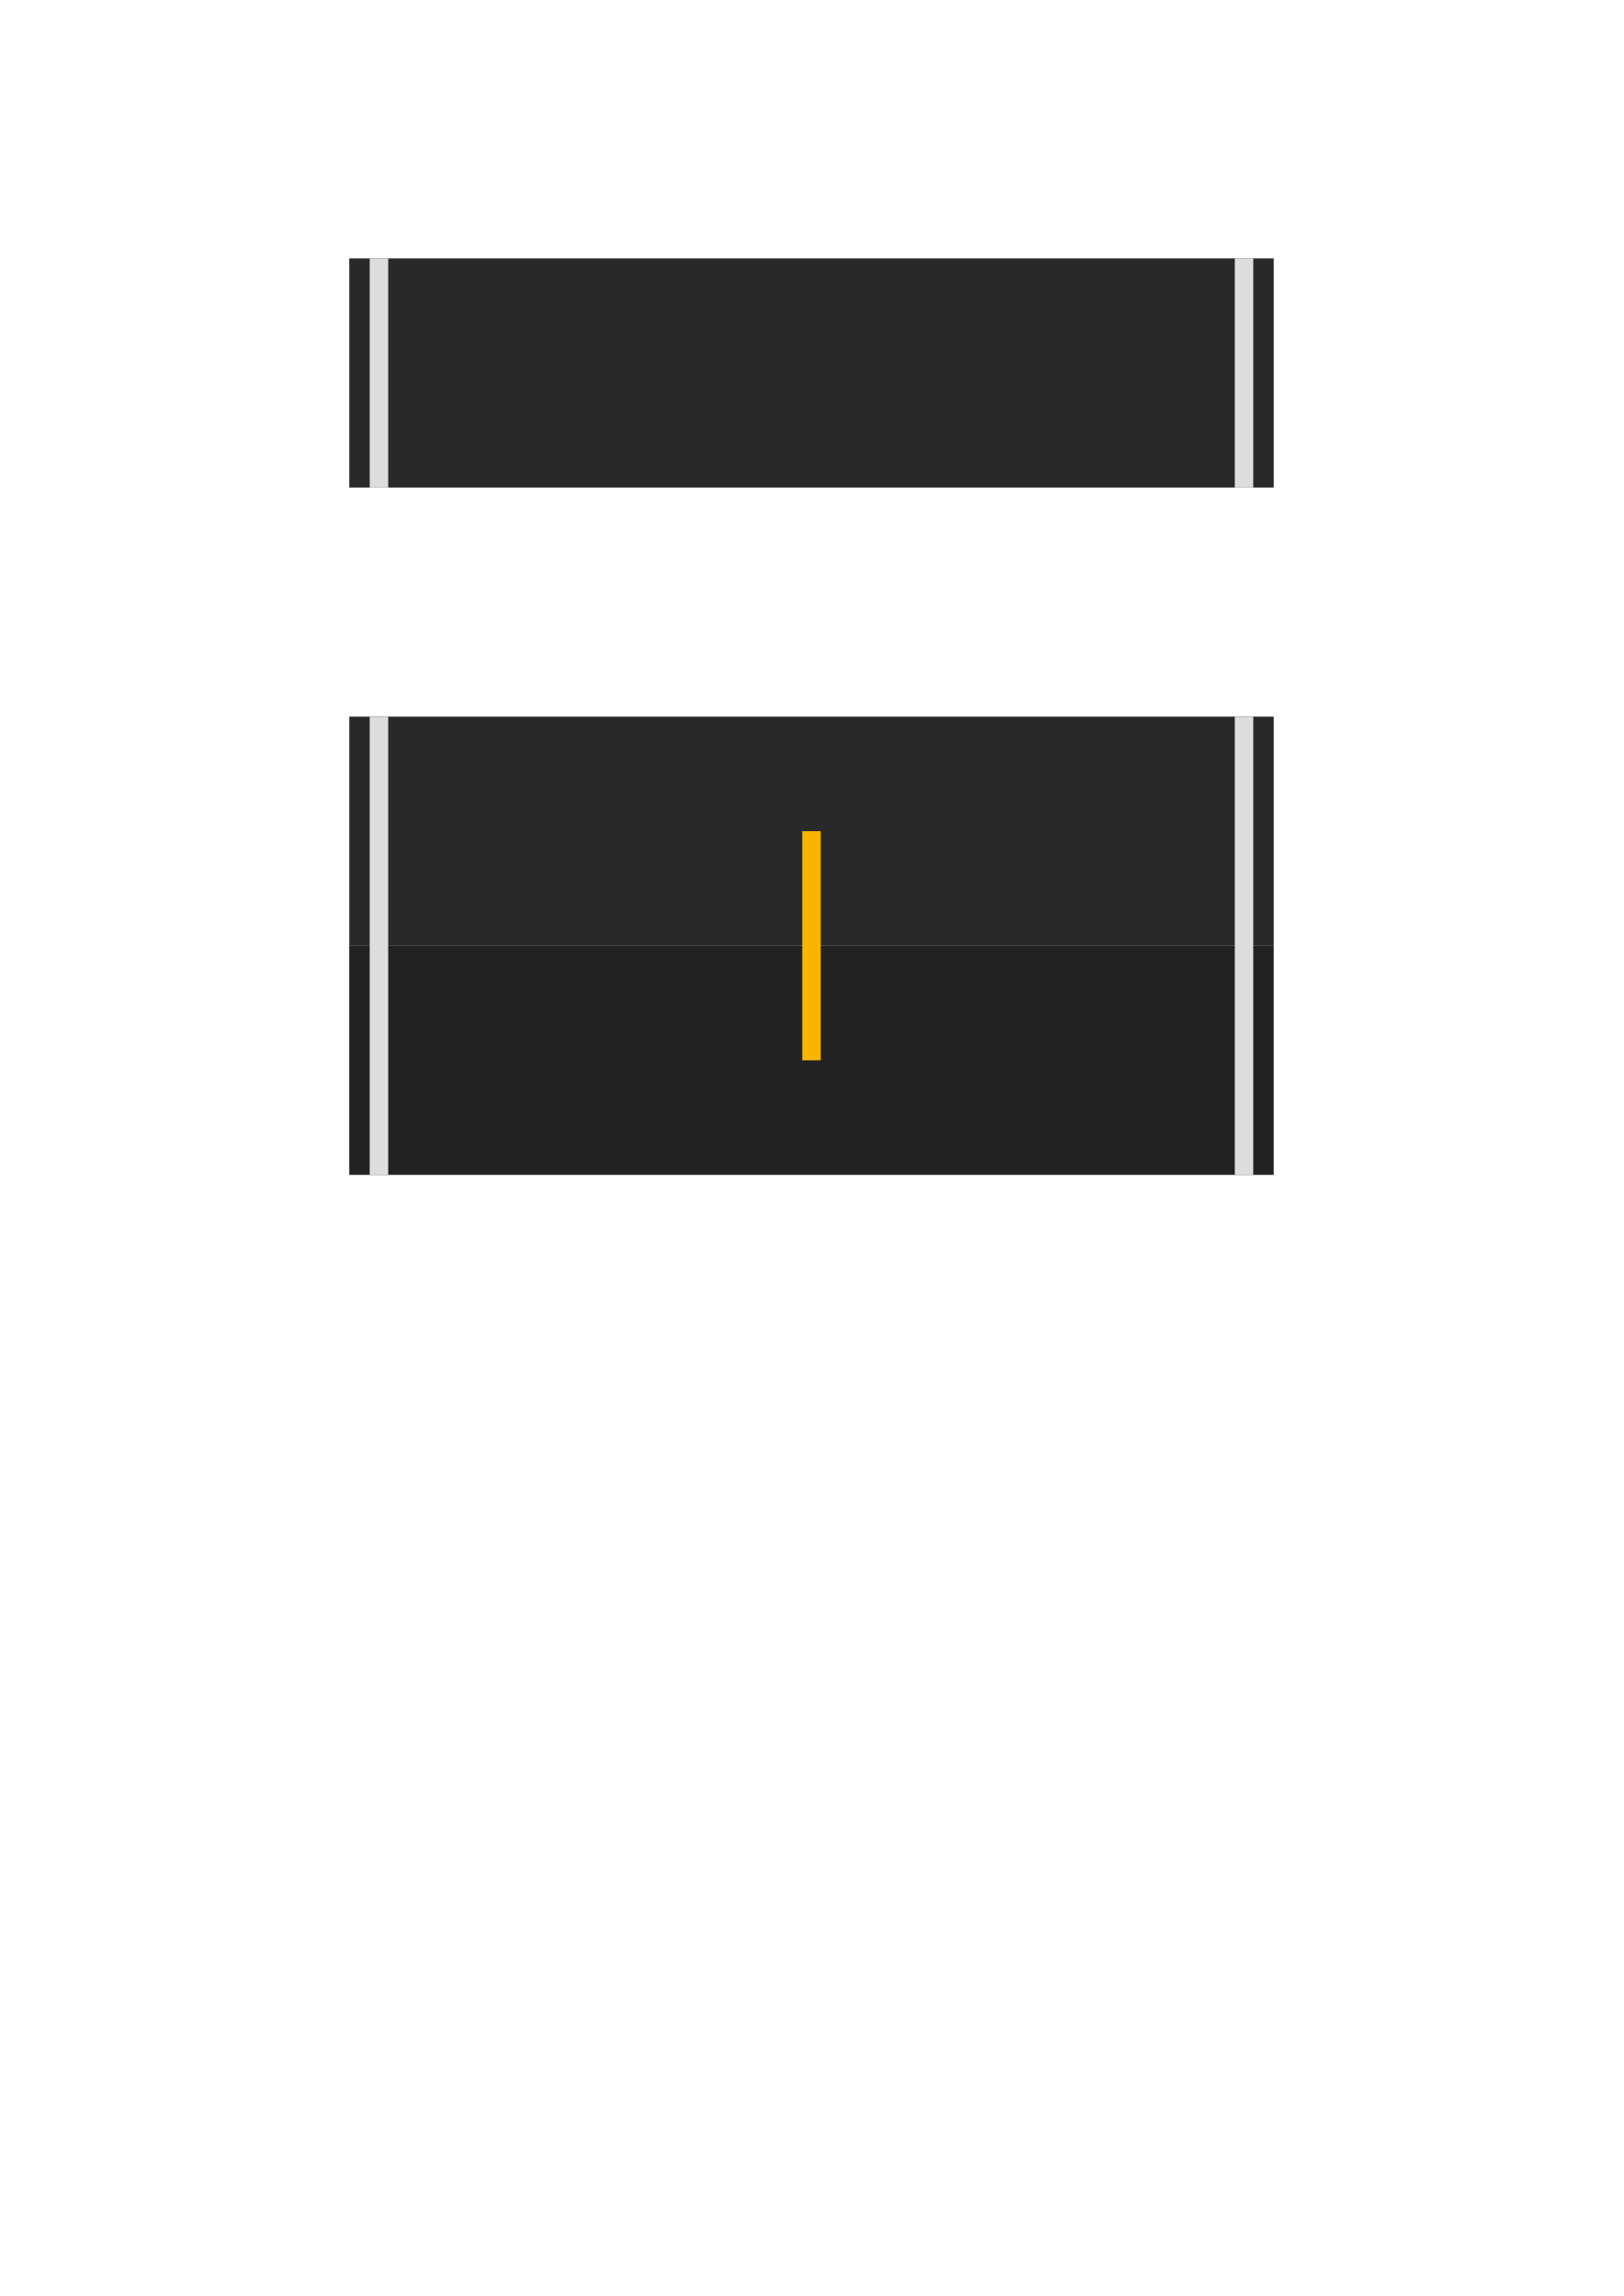
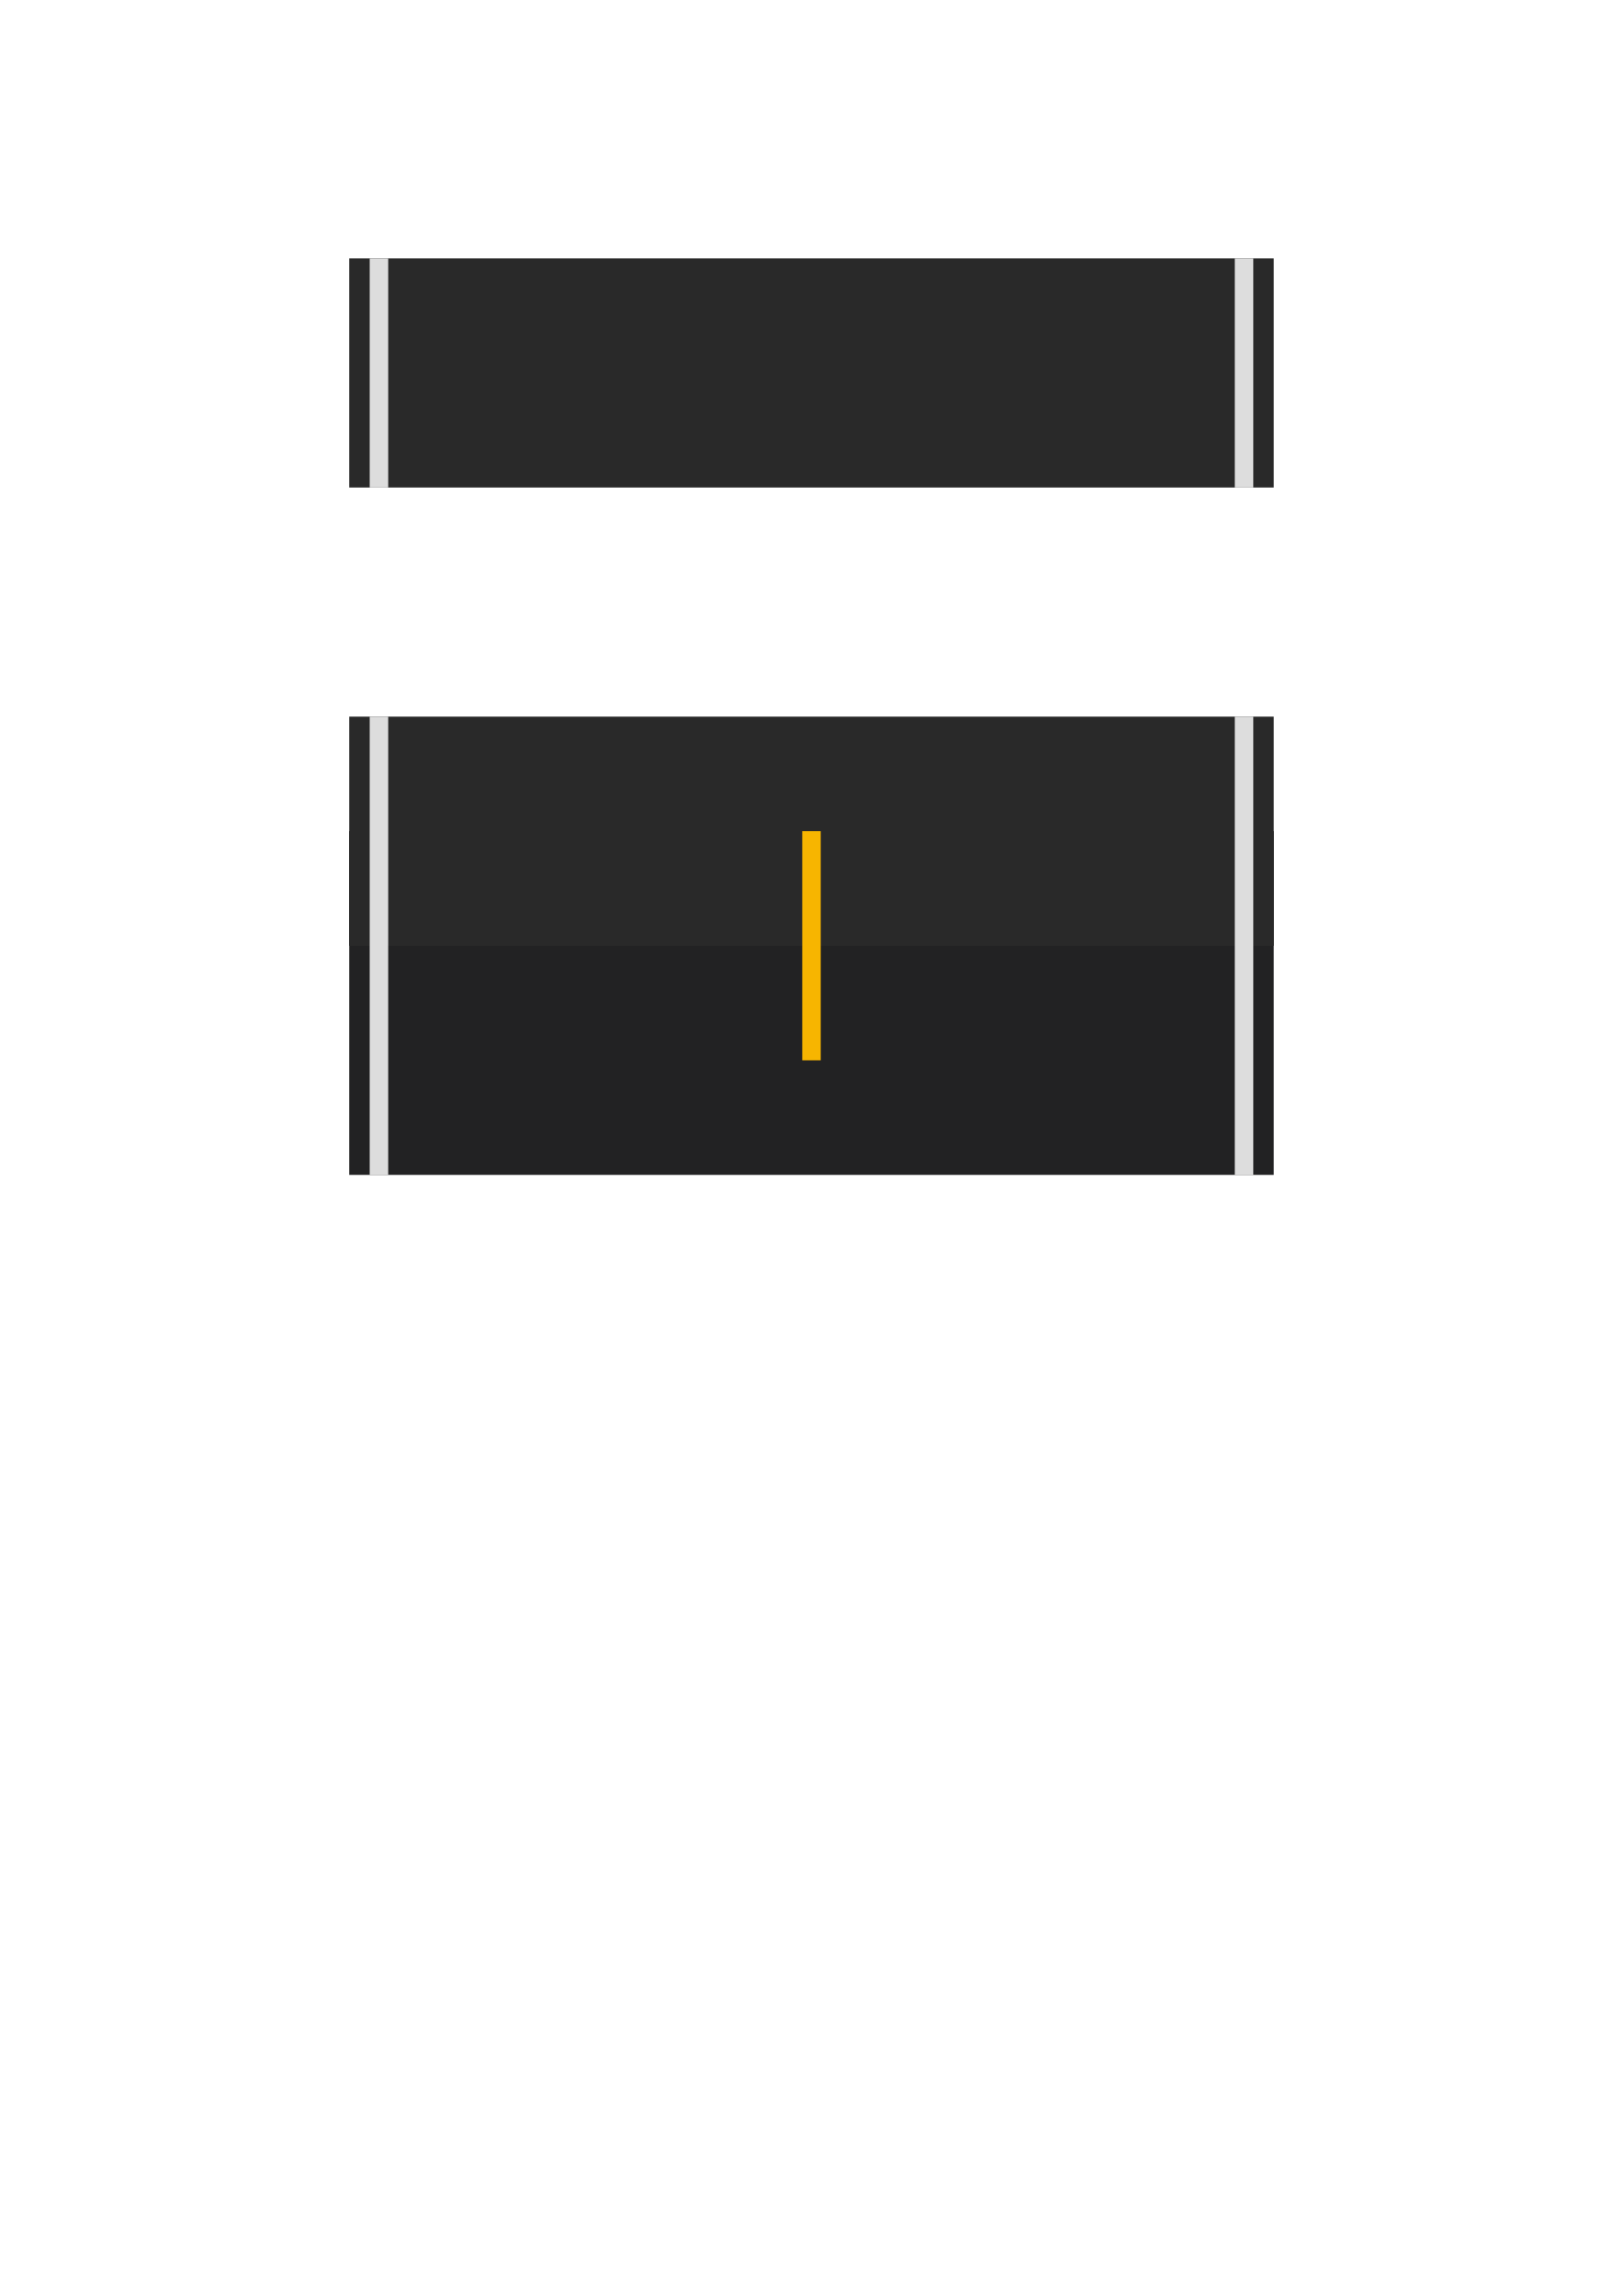
<svg xmlns="http://www.w3.org/2000/svg" width="210mm" height="297mm" viewBox="0 0 210 297" version="1.1" id="svg1">
  <defs id="defs1" />
  <g id="layer1">
+     <rect style="fill:#222223;fill-opacity:1;stroke-width:1.387;stroke-linecap:round;stroke-dashoffset:8.504;paint-order:stroke markers fill" id="rect1-5" width="119.568" height="44.458" x="45.17" y="107.521" />
    <rect style="fill:#292929;stroke-width:1.133;stroke-linecap:round;stroke-dashoffset:8.504;paint-order:stroke markers fill;fill-opacity:1" id="rect1" width="119.568" height="29.639" x="45.17" y="92.702" />
-     <rect style="fill:#222223;stroke-width:1.133;stroke-linecap:round;stroke-dashoffset:8.504;paint-order:stroke markers fill;fill-opacity:1" id="rect1-5" width="119.568" height="29.639" x="45.17" y="122.34" />
    <rect style="fill:#dddddd;fill-opacity:1;stroke-width:1.147;stroke-linecap:round;stroke-dashoffset:8.504;paint-order:stroke markers fill" id="rect2" width="2.391" height="59.277" x="47.816" y="92.702" />
    <rect style="fill:#dddddd;fill-opacity:1;stroke-width:1.147;stroke-linecap:round;stroke-dashoffset:8.504;paint-order:stroke markers fill" id="rect2-2" width="2.391" height="59.277" x="159.7" y="92.702" />
    <rect style="fill:#f7b500;fill-opacity:1.0;stroke-width:0.811;stroke-linecap:round;stroke-dashoffset:8.504;paint-order:stroke markers fill" id="rect2-7" width="2.391" height="29.639" x="103.758" y="107.518" />
    <rect style="fill:#292929;fill-opacity:1;stroke-width:1.133;stroke-linecap:round;stroke-dashoffset:8.504;paint-order:stroke markers fill" id="rect1-6" width="119.568" height="29.639" x="45.17" y="33.425" />
    <rect style="fill:#dddddd;fill-opacity:1;stroke-width:0.811;stroke-linecap:round;stroke-dashoffset:8.504;paint-order:stroke markers fill" id="rect2-6" width="2.391" height="29.639" x="47.816" y="33.425" />
    <rect style="fill:#dddddd;fill-opacity:1;stroke-width:0.811;stroke-linecap:round;stroke-dashoffset:8.504;paint-order:stroke markers fill" id="rect2-2-2" width="2.391" height="29.639" x="159.7" y="33.425" />
  </g>
</svg>
